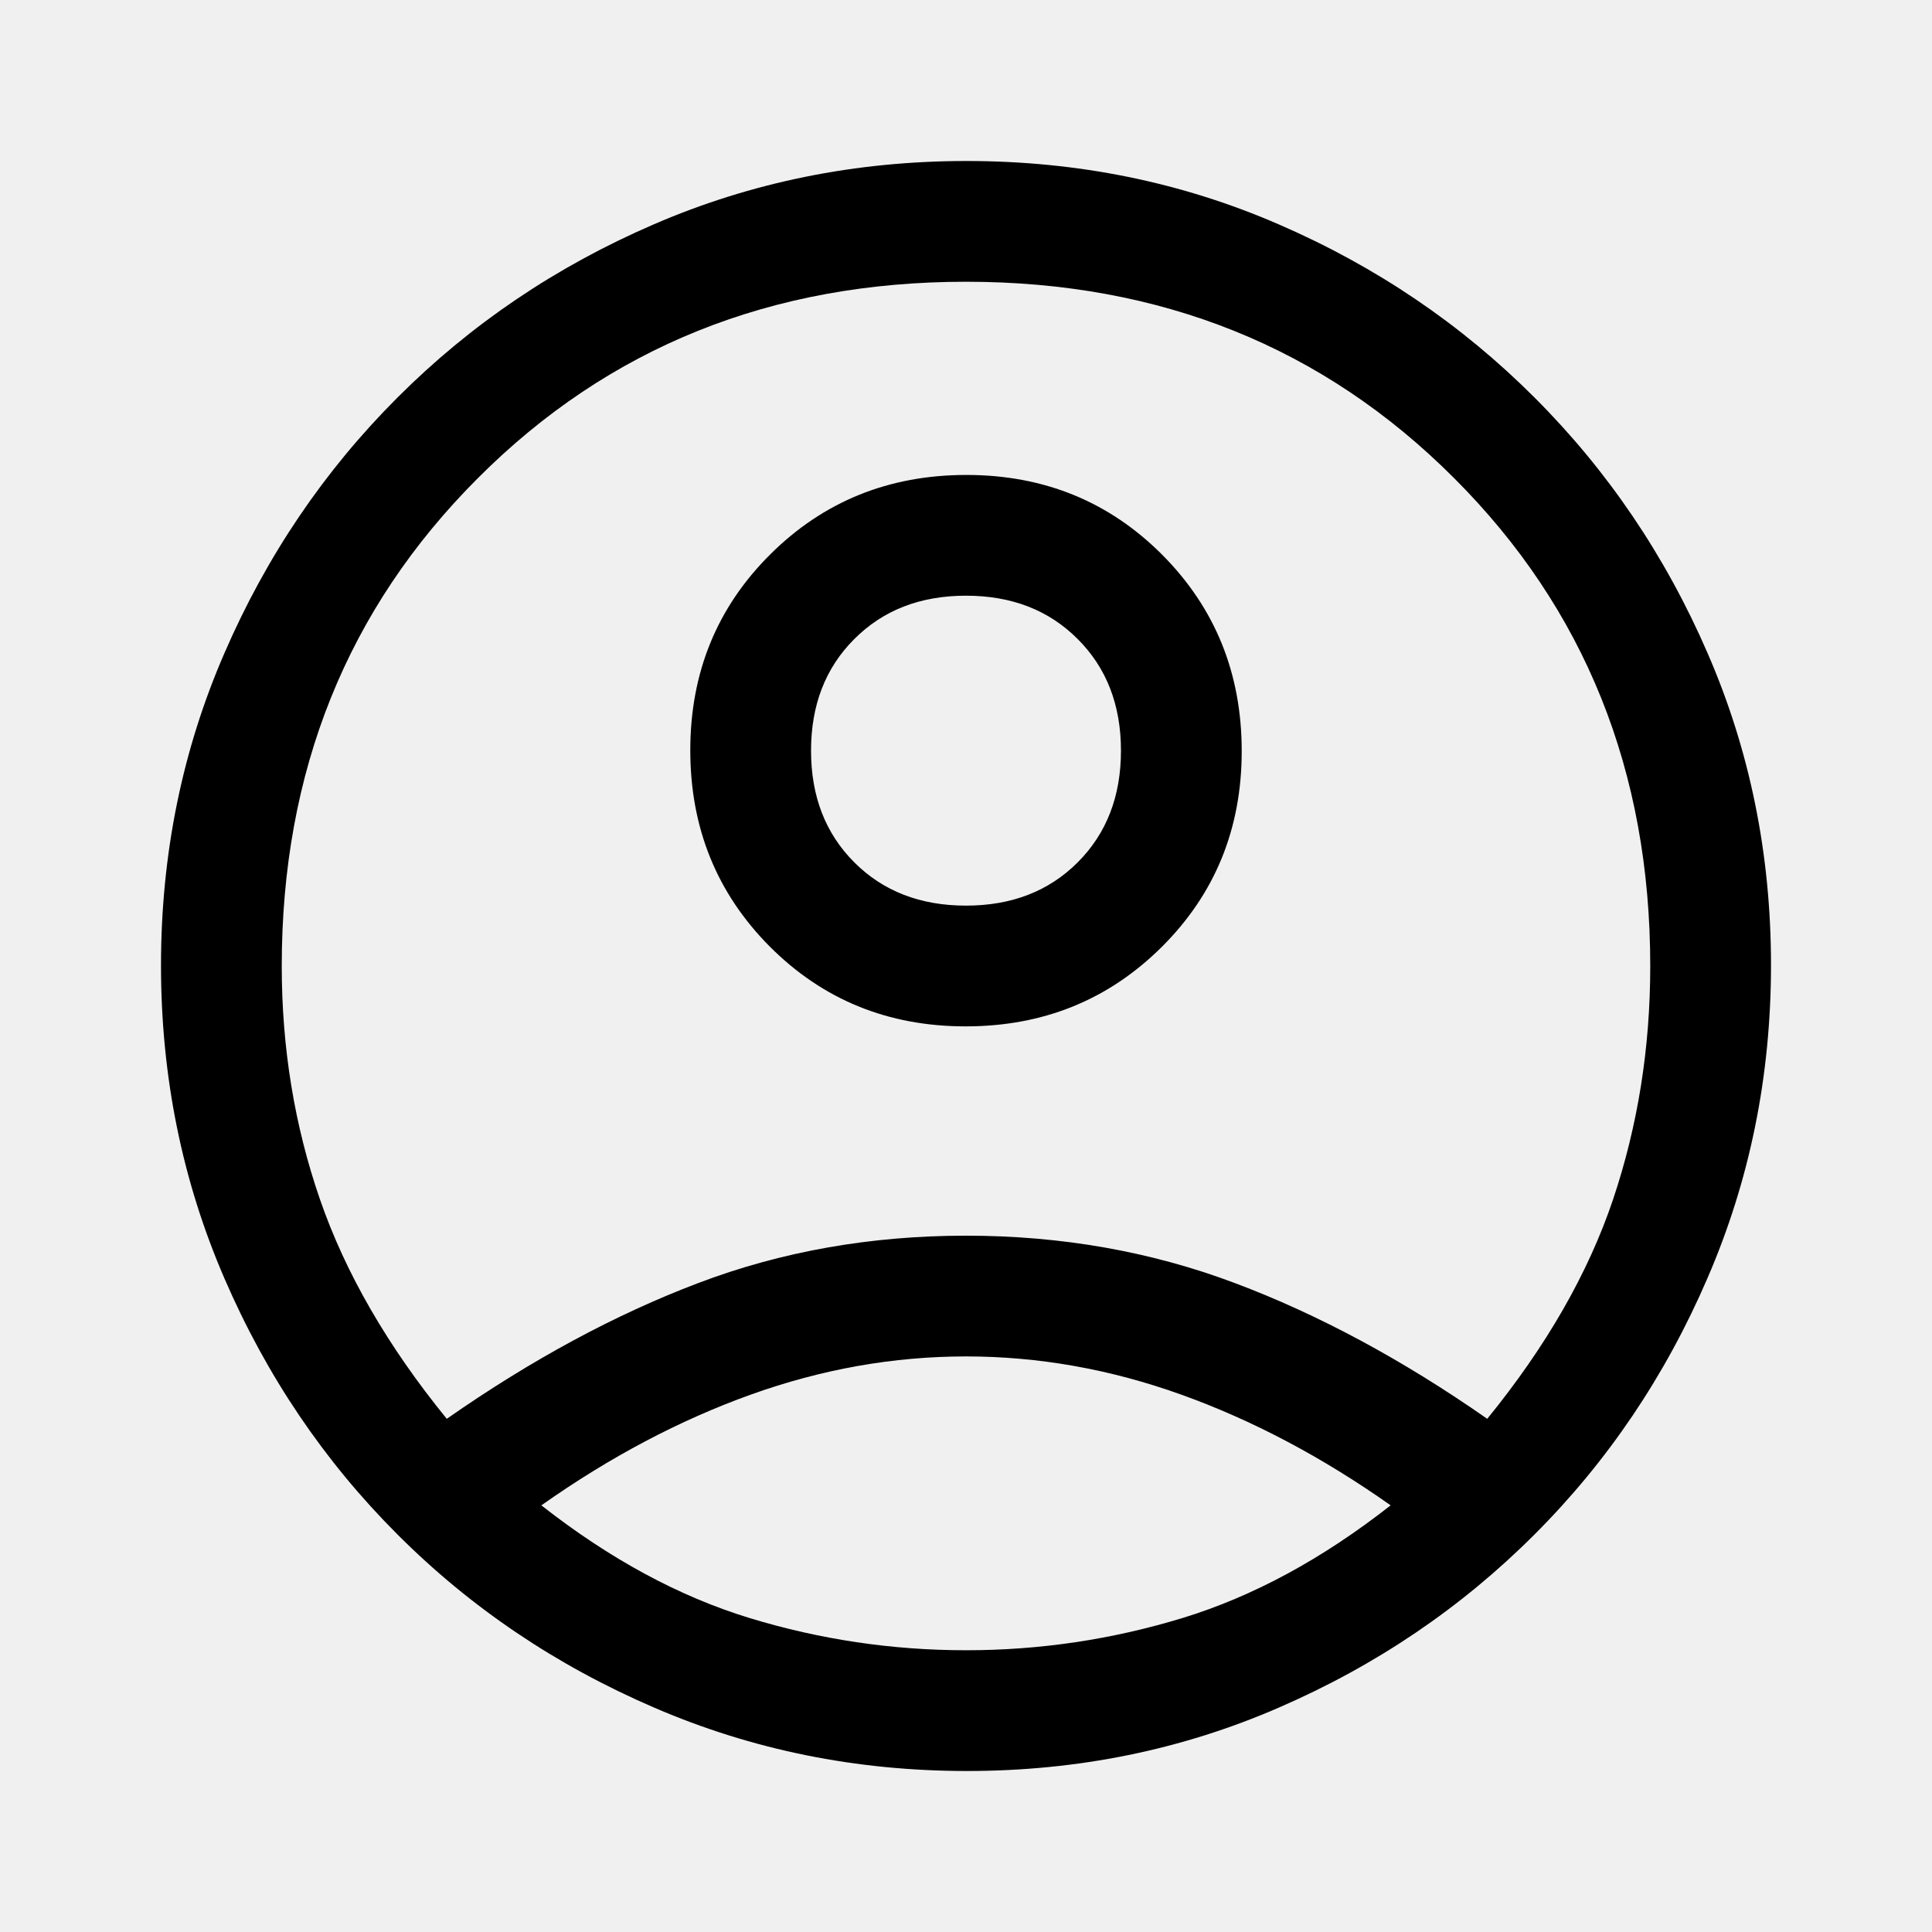
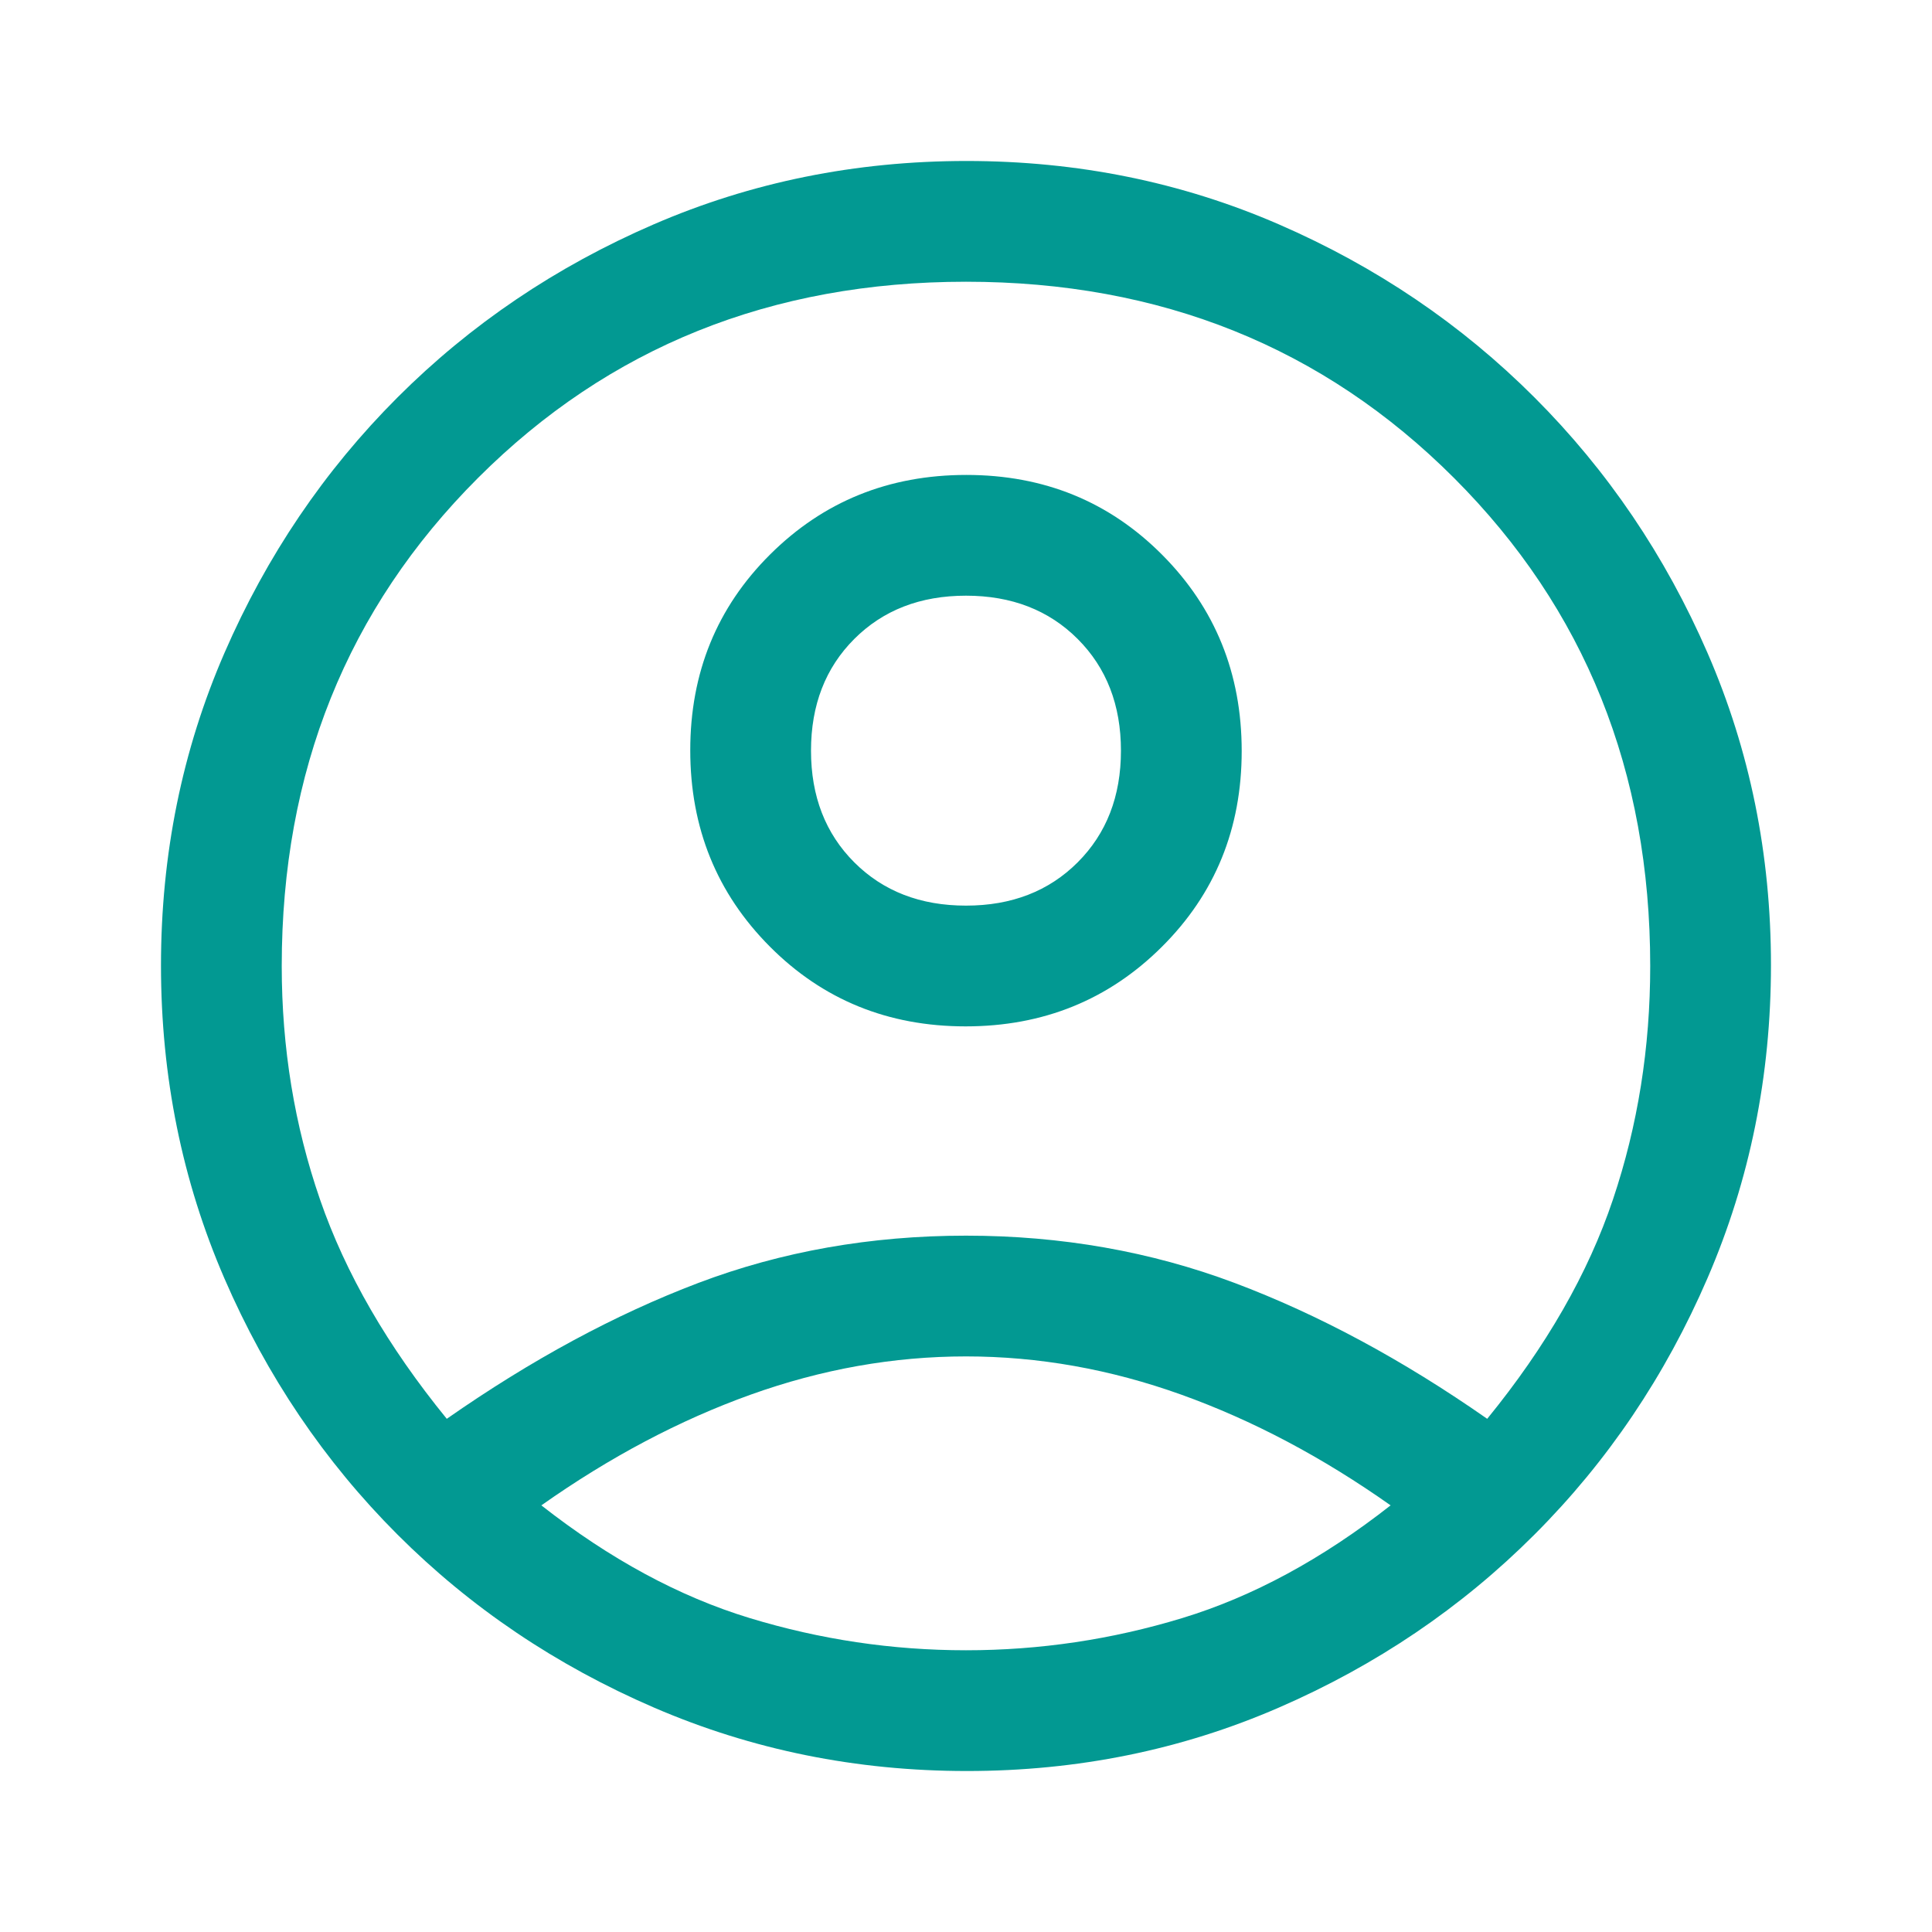
- <svg xmlns="http://www.w3.org/2000/svg" width="24" height="24" viewBox="0 0 24 24" fill="currentColor">
-   <path d="M5.55 17.625C6.6 16.892 7.642 16.329 8.675 15.938C9.708 15.546 10.817 15.35 12 15.35C13.183 15.35 14.296 15.546 15.338 15.938C16.379 16.329 17.425 16.892 18.475 17.625C19.208 16.725 19.729 15.817 20.038 14.9C20.346 13.983 20.5 13.017 20.5 12C20.5 9.583 19.688 7.562 18.062 5.938C16.438 4.312 14.417 3.5 12 3.5C9.583 3.5 7.562 4.312 5.938 5.938C4.312 7.562 3.5 9.583 3.5 12C3.5 13.017 3.658 13.983 3.975 14.9C4.292 15.817 4.817 16.725 5.55 17.625ZM11.995 12.75C11.032 12.75 10.221 12.419 9.562 11.758C8.904 11.096 8.575 10.284 8.575 9.32C8.575 8.357 8.906 7.546 9.567 6.888C10.229 6.229 11.041 5.9 12.005 5.9C12.968 5.9 13.779 6.231 14.438 6.892C15.096 7.554 15.425 8.366 15.425 9.33C15.425 10.293 15.094 11.104 14.433 11.762C13.771 12.421 12.959 12.75 11.995 12.75ZM12.012 22C10.637 22 9.342 21.738 8.125 21.212C6.908 20.688 5.846 19.971 4.938 19.062C4.029 18.154 3.312 17.094 2.788 15.881C2.263 14.668 2 13.372 2 11.993C2 10.614 2.263 9.321 2.788 8.113C3.312 6.904 4.029 5.846 4.938 4.938C5.846 4.029 6.906 3.312 8.119 2.788C9.332 2.263 10.628 2 12.007 2C13.386 2 14.679 2.263 15.887 2.788C17.096 3.312 18.154 4.029 19.062 4.938C19.971 5.846 20.688 6.904 21.212 8.113C21.738 9.322 22 10.614 22 11.988C22 13.363 21.738 14.658 21.212 15.875C20.688 17.092 19.971 18.154 19.062 19.062C18.154 19.971 17.096 20.688 15.887 21.212C14.678 21.738 13.386 22 12.012 22ZM12 20.5C12.917 20.5 13.812 20.367 14.688 20.1C15.562 19.833 16.425 19.367 17.275 18.7C16.425 18.1 15.558 17.642 14.675 17.325C13.792 17.008 12.9 16.85 12 16.85C11.1 16.85 10.208 17.008 9.325 17.325C8.442 17.642 7.575 18.1 6.725 18.7C7.575 19.367 8.438 19.833 9.312 20.1C10.188 20.367 11.083 20.5 12 20.5ZM12 11.25C12.567 11.25 13.029 11.071 13.387 10.713C13.746 10.354 13.925 9.892 13.925 9.325C13.925 8.758 13.746 8.296 13.387 7.938C13.029 7.579 12.567 7.4 12 7.4C11.433 7.4 10.971 7.579 10.613 7.938C10.254 8.296 10.075 8.758 10.075 9.325C10.075 9.892 10.254 10.354 10.613 10.713C10.971 11.071 11.433 11.25 12 11.25Z" fill="currentColor" />
+ <svg xmlns="http://www.w3.org/2000/svg" width="40" height="40" viewBox="0 0 40 40" fill="none">
+   <rect width="40" height="40" fill="white" />
+   <path d="M9.25 29.375C11 28.153 12.736 27.215 14.458 26.562C16.18 25.91 18.027 25.583 20 25.583C21.972 25.583 23.826 25.91 25.562 26.562C27.298 27.215 29.041 28.153 30.791 29.375C32.014 27.875 32.882 26.361 33.395 24.833C33.909 23.305 34.166 21.694 34.166 20C34.166 15.972 32.812 12.604 30.104 9.896C27.395 7.187 24.027 5.833 20 5.833C15.972 5.833 12.604 7.187 9.896 9.896C7.187 12.604 5.833 15.972 5.833 20C5.833 21.694 6.097 23.305 6.625 24.833C7.152 26.361 8.027 27.875 9.25 29.375ZM19.992 21.25C18.386 21.25 17.034 20.699 15.937 19.596C14.84 18.494 14.291 17.14 14.291 15.534C14.291 13.928 14.842 12.576 15.945 11.479C17.047 10.382 18.401 9.833 20.007 9.833C21.613 9.833 22.965 10.384 24.062 11.487C25.159 12.589 25.708 13.944 25.708 15.549C25.708 17.155 25.157 18.507 24.054 19.604C22.952 20.701 21.598 21.25 19.992 21.25ZM20.019 36.667C17.728 36.667 15.569 36.229 13.541 35.354C11.514 34.479 9.743 33.285 8.229 31.771C6.715 30.257 5.521 28.489 4.646 26.468C3.771 24.447 3.333 22.287 3.333 19.989C3.333 17.691 3.771 15.535 4.646 13.521C5.521 11.507 6.715 9.743 8.229 8.229C9.743 6.715 11.51 5.521 13.532 4.646C15.553 3.771 17.713 3.333 20.011 3.333C22.309 3.333 24.465 3.771 26.479 4.646C28.493 5.521 30.257 6.715 31.77 8.229C33.284 9.743 34.479 11.507 35.354 13.522C36.229 15.537 36.666 17.69 36.666 19.98C36.666 22.271 36.229 24.43 35.354 26.458C34.479 28.486 33.284 30.257 31.77 31.771C30.257 33.285 28.492 34.479 26.477 35.354C24.463 36.229 22.31 36.667 20.019 36.667ZM20 34.167C21.527 34.167 23.02 33.944 24.479 33.5C25.937 33.056 27.375 32.278 28.791 31.167C27.375 30.167 25.93 29.403 24.458 28.875C22.986 28.347 21.5 28.083 20 28.083C18.5 28.083 17.014 28.347 15.541 28.875C14.069 29.403 12.625 30.167 11.208 31.167C12.625 32.278 14.062 33.056 15.521 33.5C16.979 33.944 18.472 34.167 20 34.167ZM20 18.75C20.944 18.75 21.715 18.451 22.312 17.854C22.909 17.257 23.208 16.486 23.208 15.542C23.208 14.597 22.909 13.826 22.312 13.229C21.715 12.632 20.944 12.333 20 12.333C19.055 12.333 18.284 12.632 17.687 13.229C17.09 13.826 16.791 14.597 16.791 15.542C16.791 16.486 17.09 17.257 17.687 17.854C18.284 18.451 19.055 18.75 20 18.75Z" fill="#029992" />
</svg>
